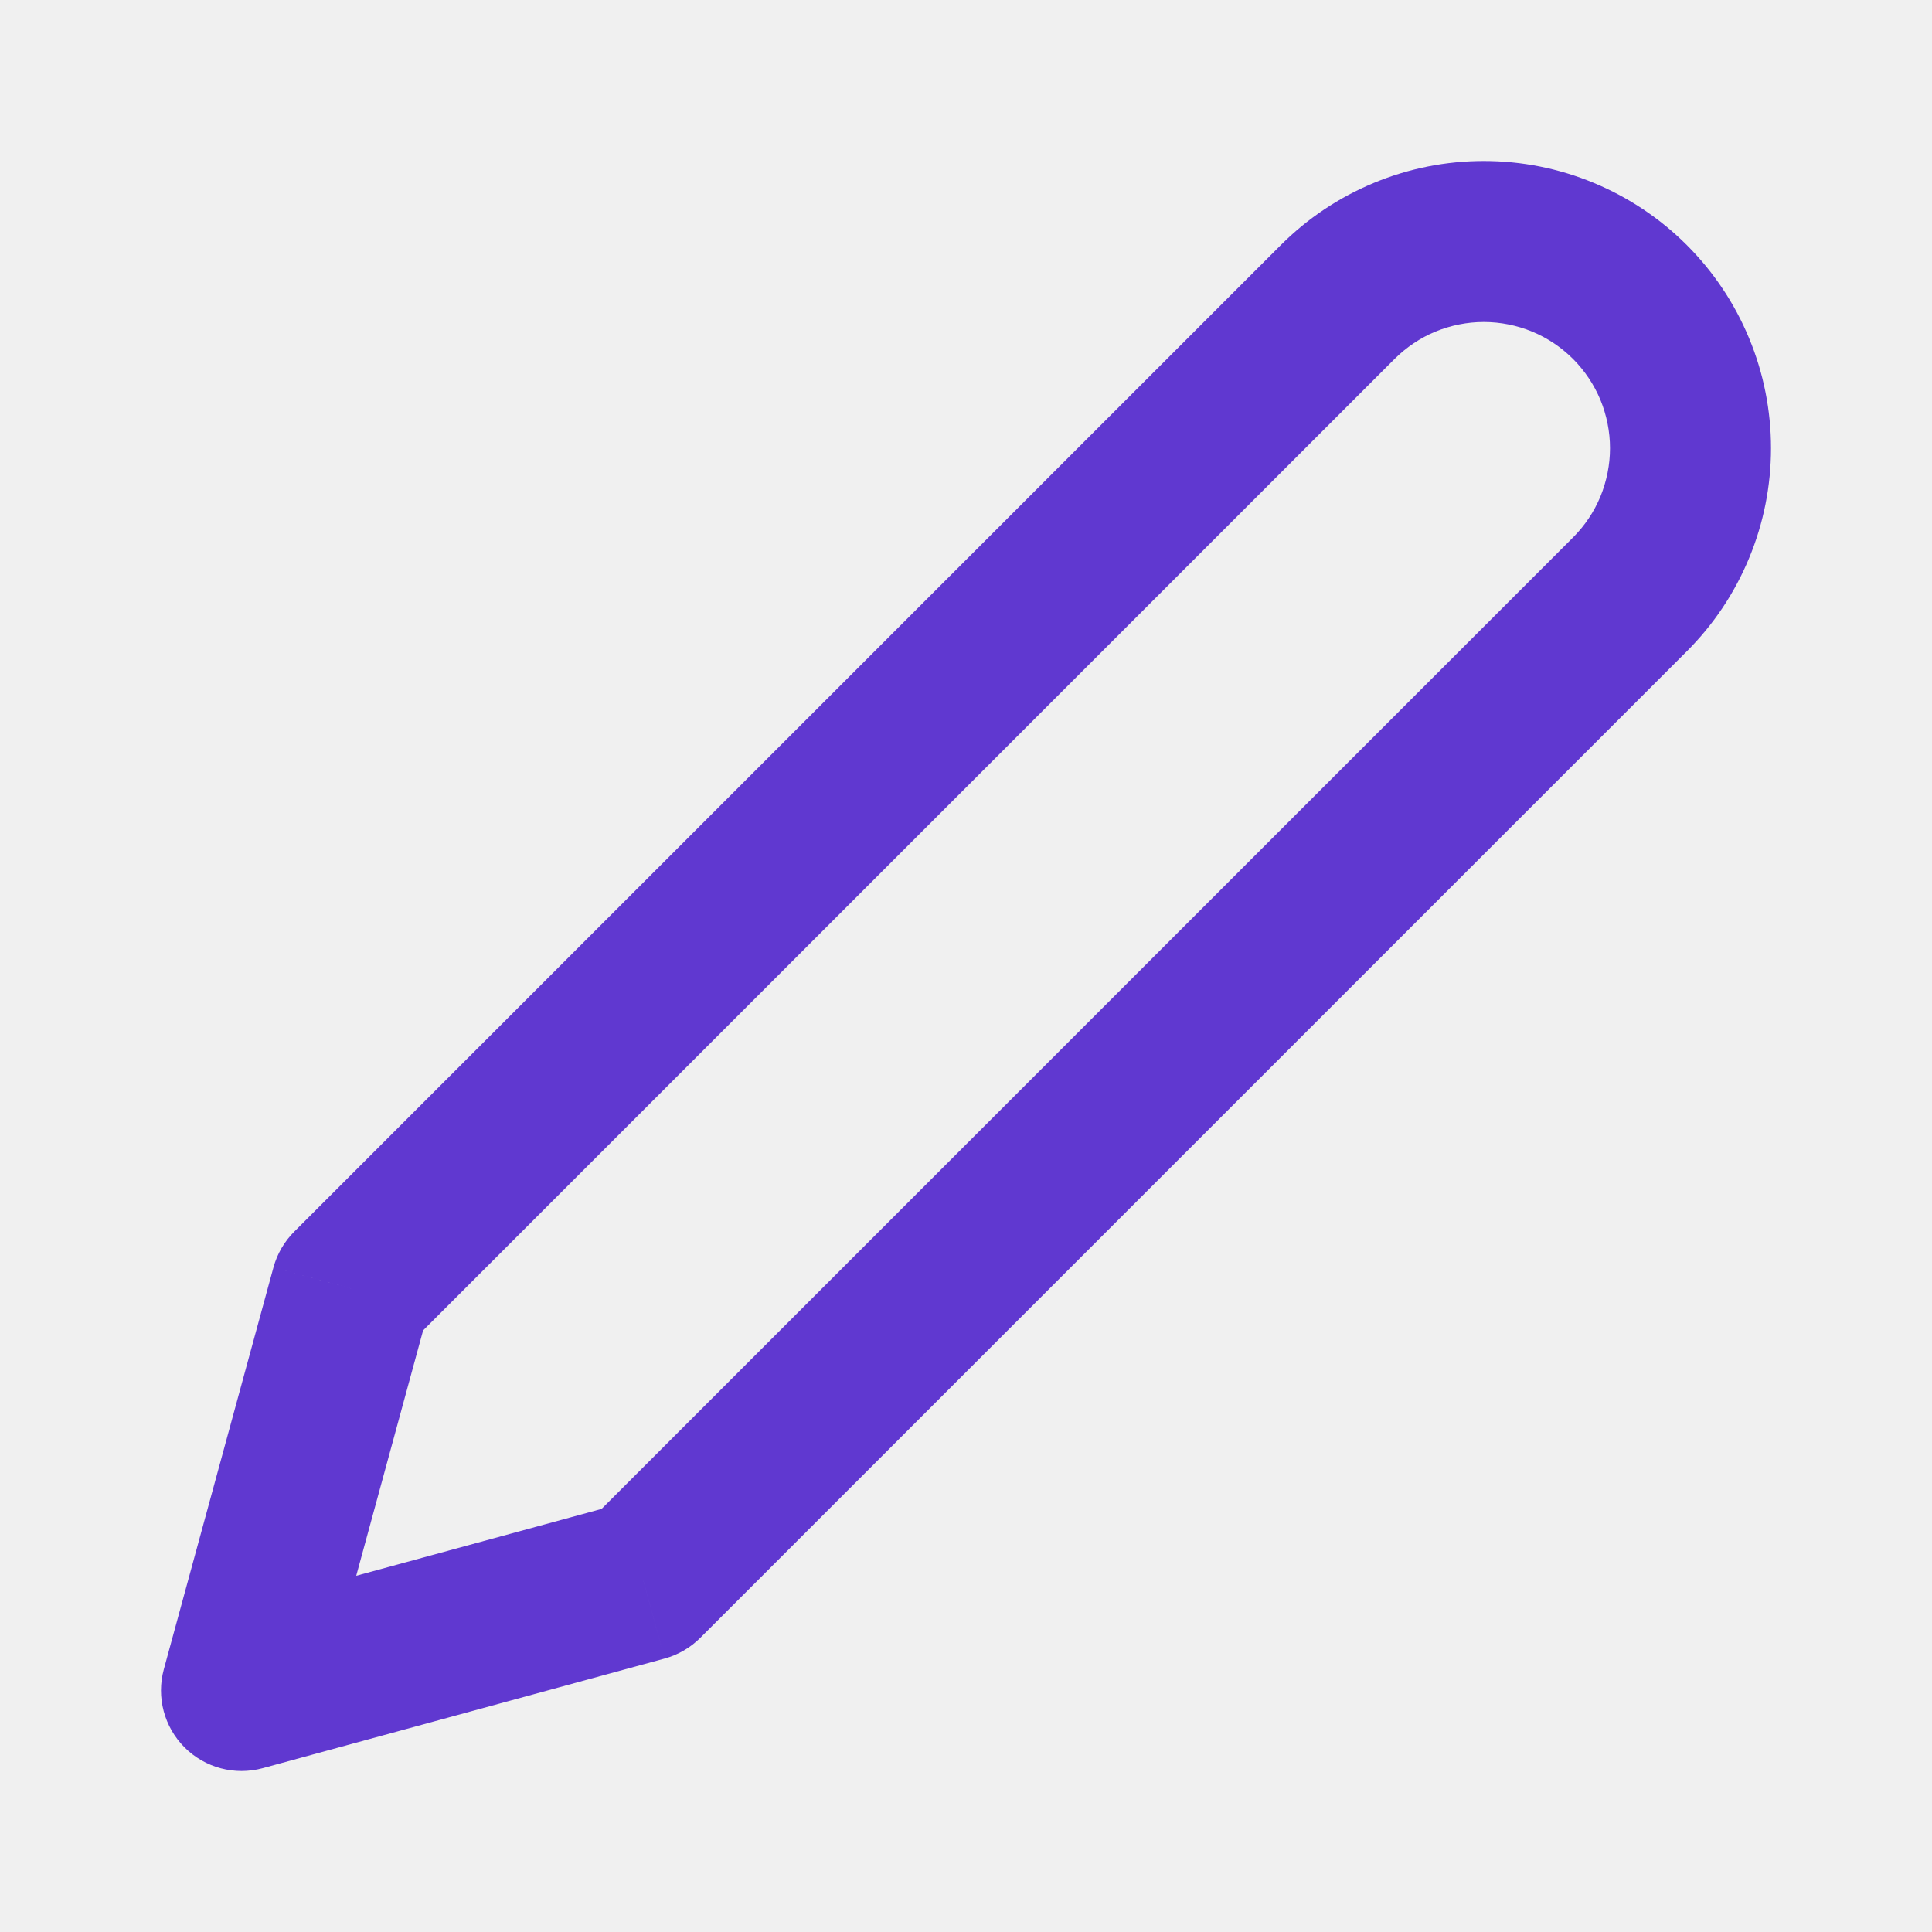
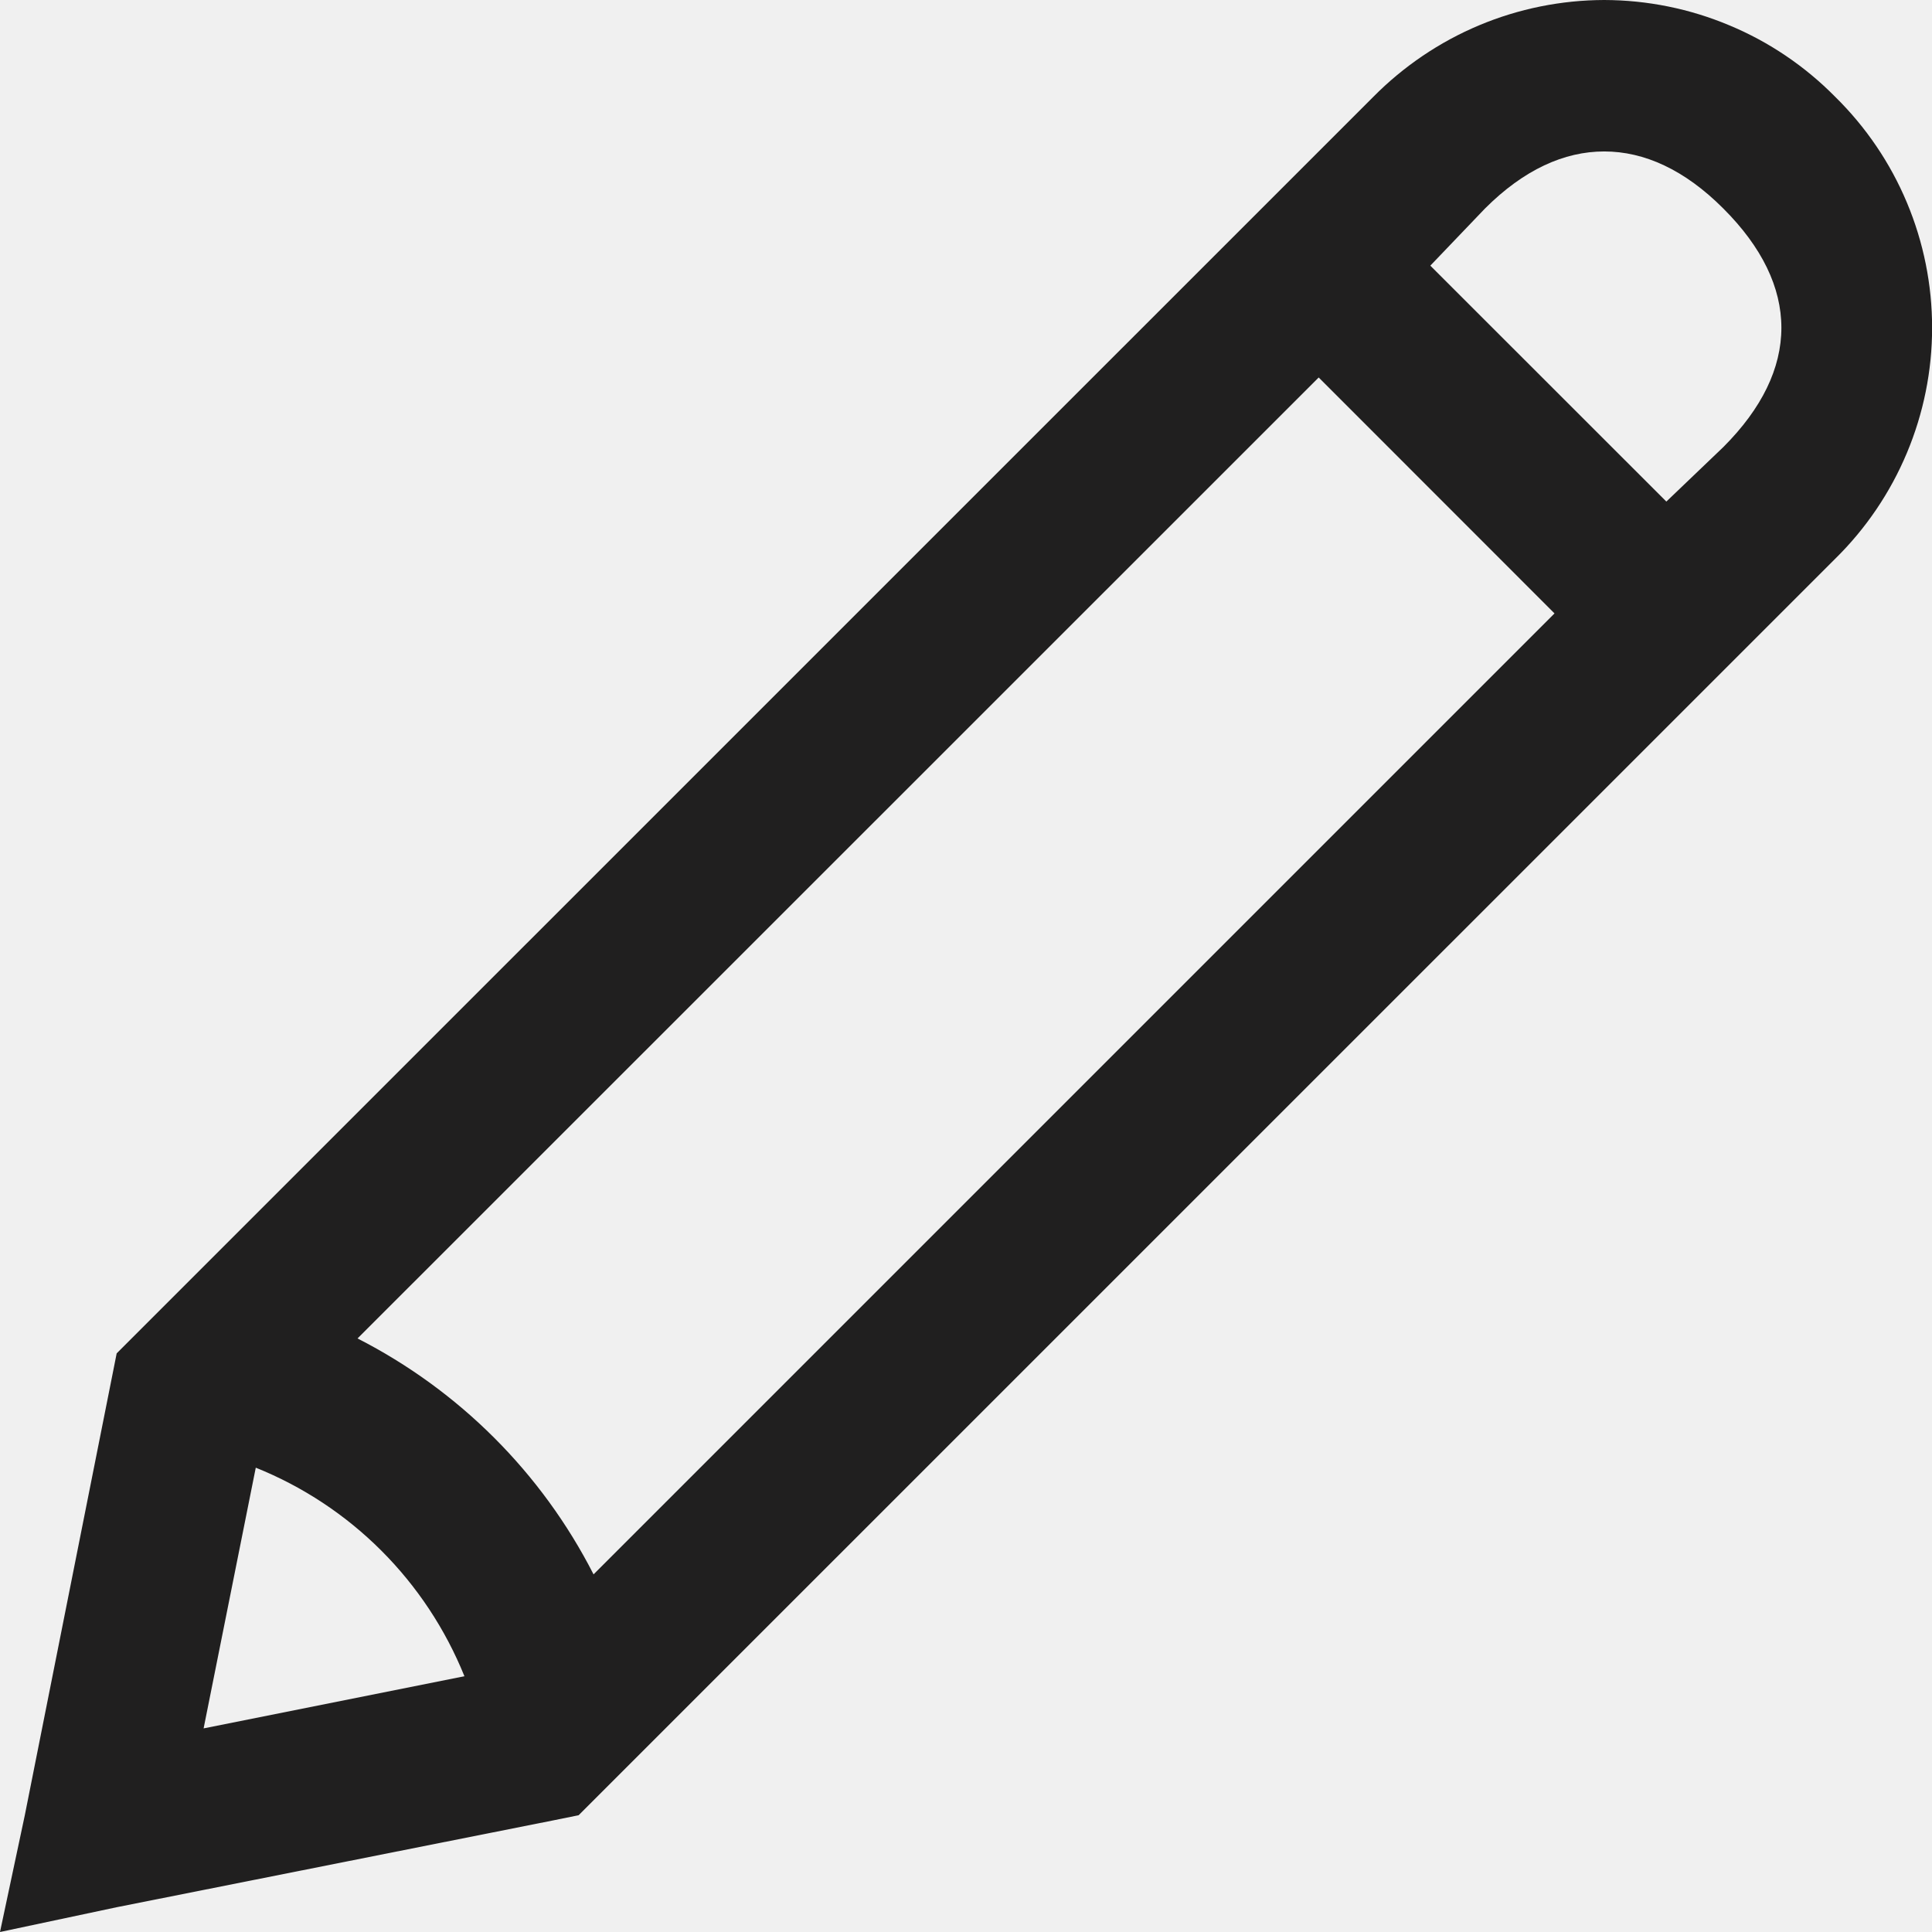
- <svg xmlns="http://www.w3.org/2000/svg" width="24" height="24" viewBox="0 0 24 24" fill="none">
-   <path d="M16.617 3.752L15.91 3.045L16.617 3.752ZM18.432 3V2V3ZM21 5.568H22H21ZM20.248 7.383L20.955 8.09L20.248 7.383ZM7.993 19.638L8.256 20.603C8.424 20.557 8.577 20.468 8.7 20.345L7.993 19.638ZM3 21L2.035 20.737C1.941 21.083 2.039 21.453 2.293 21.707C2.547 21.961 2.917 22.059 3.263 21.965L3 21ZM4.362 16.007L3.655 15.3C3.532 15.423 3.443 15.576 3.397 15.744L4.362 16.007ZM17.324 4.459C17.47 4.314 17.642 4.198 17.832 4.119L17.067 2.272C16.634 2.451 16.241 2.714 15.91 3.045L17.324 4.459ZM17.832 4.119C18.023 4.041 18.227 4 18.432 4V2C17.964 2 17.5 2.092 17.067 2.272L17.832 4.119ZM18.432 4C18.638 4 18.842 4.041 19.032 4.119L19.798 2.272C19.365 2.092 18.901 2 18.432 2V4ZM19.032 4.119C19.223 4.198 19.395 4.314 19.541 4.459L20.955 3.045C20.624 2.714 20.23 2.451 19.798 2.272L19.032 4.119ZM19.541 4.459C19.686 4.605 19.802 4.778 19.881 4.968L21.728 4.202C21.549 3.769 21.286 3.376 20.955 3.045L19.541 4.459ZM19.881 4.968C19.959 5.158 20 5.362 20 5.568H22C22 5.099 21.908 4.635 21.728 4.202L19.881 4.968ZM20 5.568C20 5.773 19.959 5.977 19.881 6.168L21.728 6.933C21.908 6.5 22 6.036 22 5.568H20ZM19.881 6.168C19.802 6.358 19.686 6.531 19.541 6.676L20.955 8.09C21.286 7.759 21.549 7.366 21.728 6.933L19.881 6.168ZM19.541 6.676L7.286 18.931L8.7 20.345L20.955 8.09L19.541 6.676ZM7.73 18.674L2.737 20.035L3.263 21.965L8.256 20.603L7.73 18.674ZM3.965 21.263L5.326 16.27L3.397 15.744L2.035 20.737L3.965 21.263ZM5.069 16.714L17.324 4.459L15.91 3.045L3.655 15.3L5.069 16.714Z" fill="#6038D0" />
+ <svg xmlns="http://www.w3.org/2000/svg" width="18" height="18" viewBox="0 0 18 18" fill="none">
+   <g clip-path="url(#clip0_7425_40821)">
+     <path d="M14.946 0C14.546 0.001 14.149 0.081 13.78 0.236C13.411 0.391 13.076 0.618 12.794 0.903L1.087 12.609L1.041 12.841L0.231 16.913L0 18L1.088 17.769L5.16 16.959L5.391 16.912L17.098 5.206C17.384 4.925 17.611 4.59 17.766 4.22C17.921 3.851 18.001 3.454 18.001 3.054C18.001 2.653 17.921 2.256 17.766 1.887C17.611 1.517 17.384 1.183 17.098 0.902C16.817 0.617 16.482 0.39 16.112 0.236C15.743 0.081 15.347 0.001 14.946 0ZM14.946 1.411C15.319 1.411 15.695 1.581 16.056 1.943C16.777 2.663 16.777 3.444 16.056 4.165L15.525 4.673L13.326 2.475L13.835 1.943C14.197 1.581 14.573 1.411 14.946 1.411ZM12.286 3.517L14.483 5.715L5.53 14.668C5.047 13.722 4.277 12.953 3.331 12.47L12.286 3.517ZM2.383 13.674C2.821 13.85 3.219 14.113 3.553 14.447C3.887 14.781 4.15 15.179 4.327 15.617L1.897 16.103L2.383 13.674Z" fill="#201F1F" />
+   </g>
+   <defs>
+     <clipPath id="clip0_7425_40821">
+       <rect width="18" height="18" fill="white" />
+     </clipPath>
+   </defs>
</svg>
